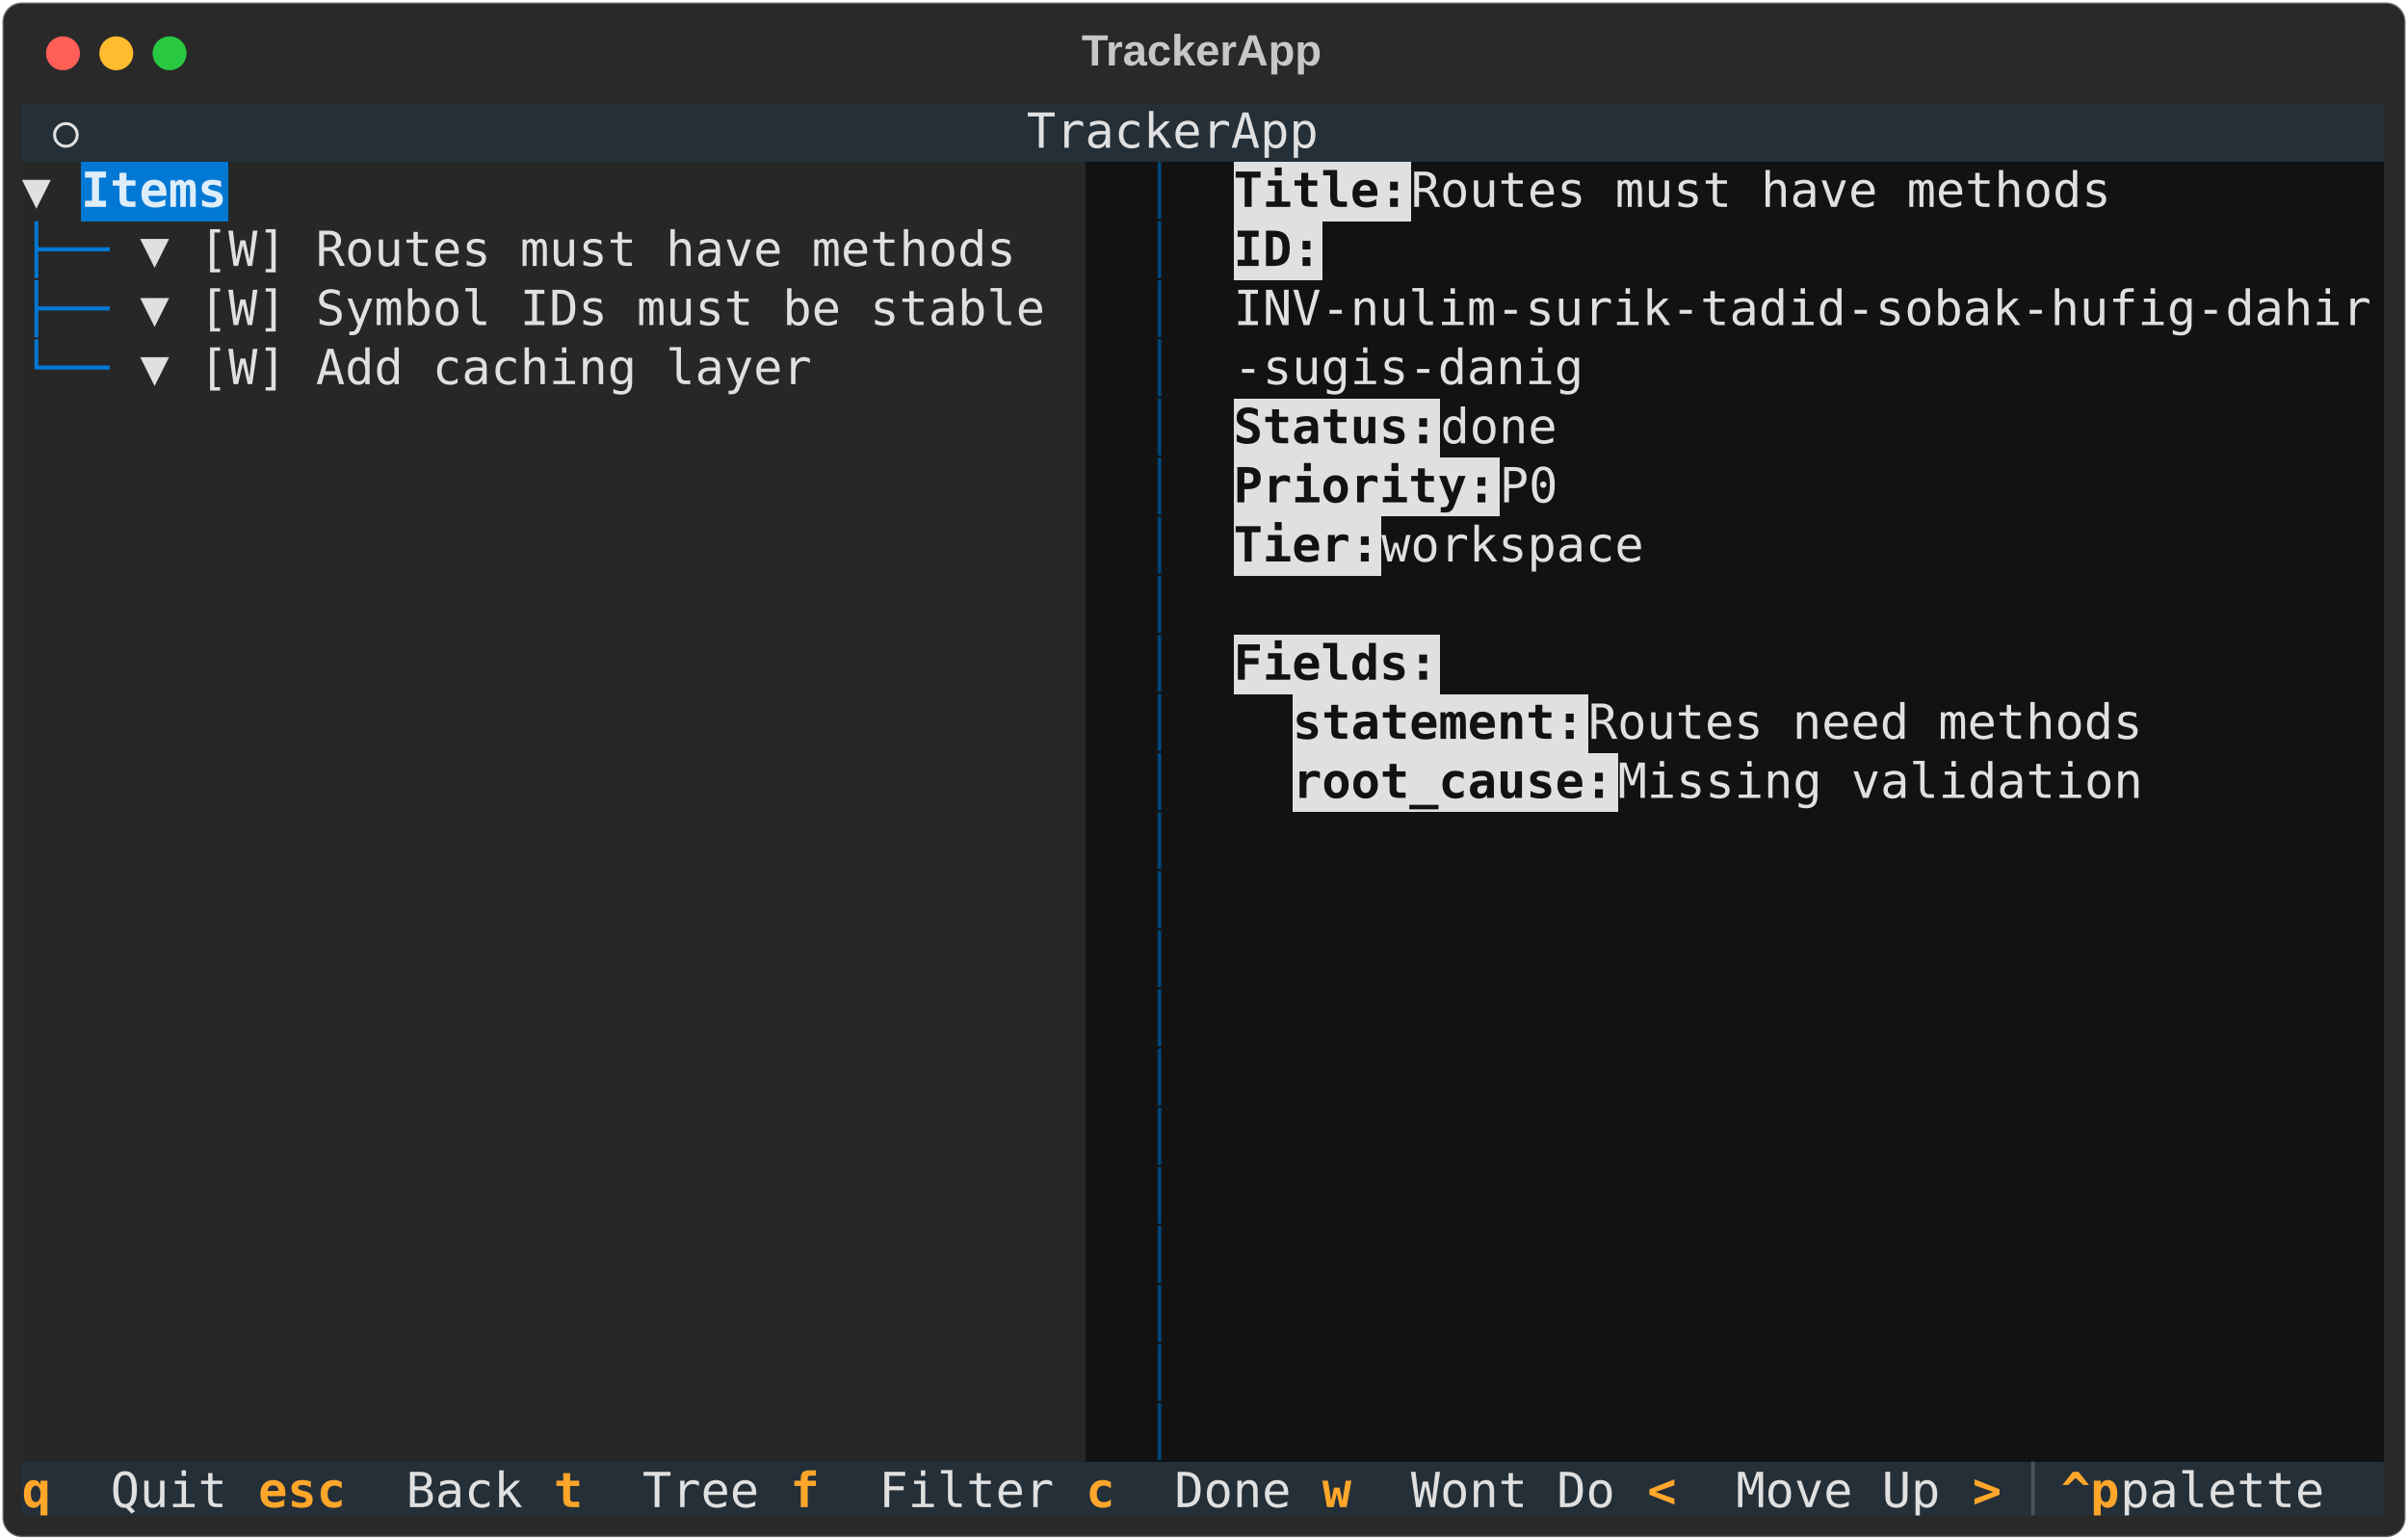
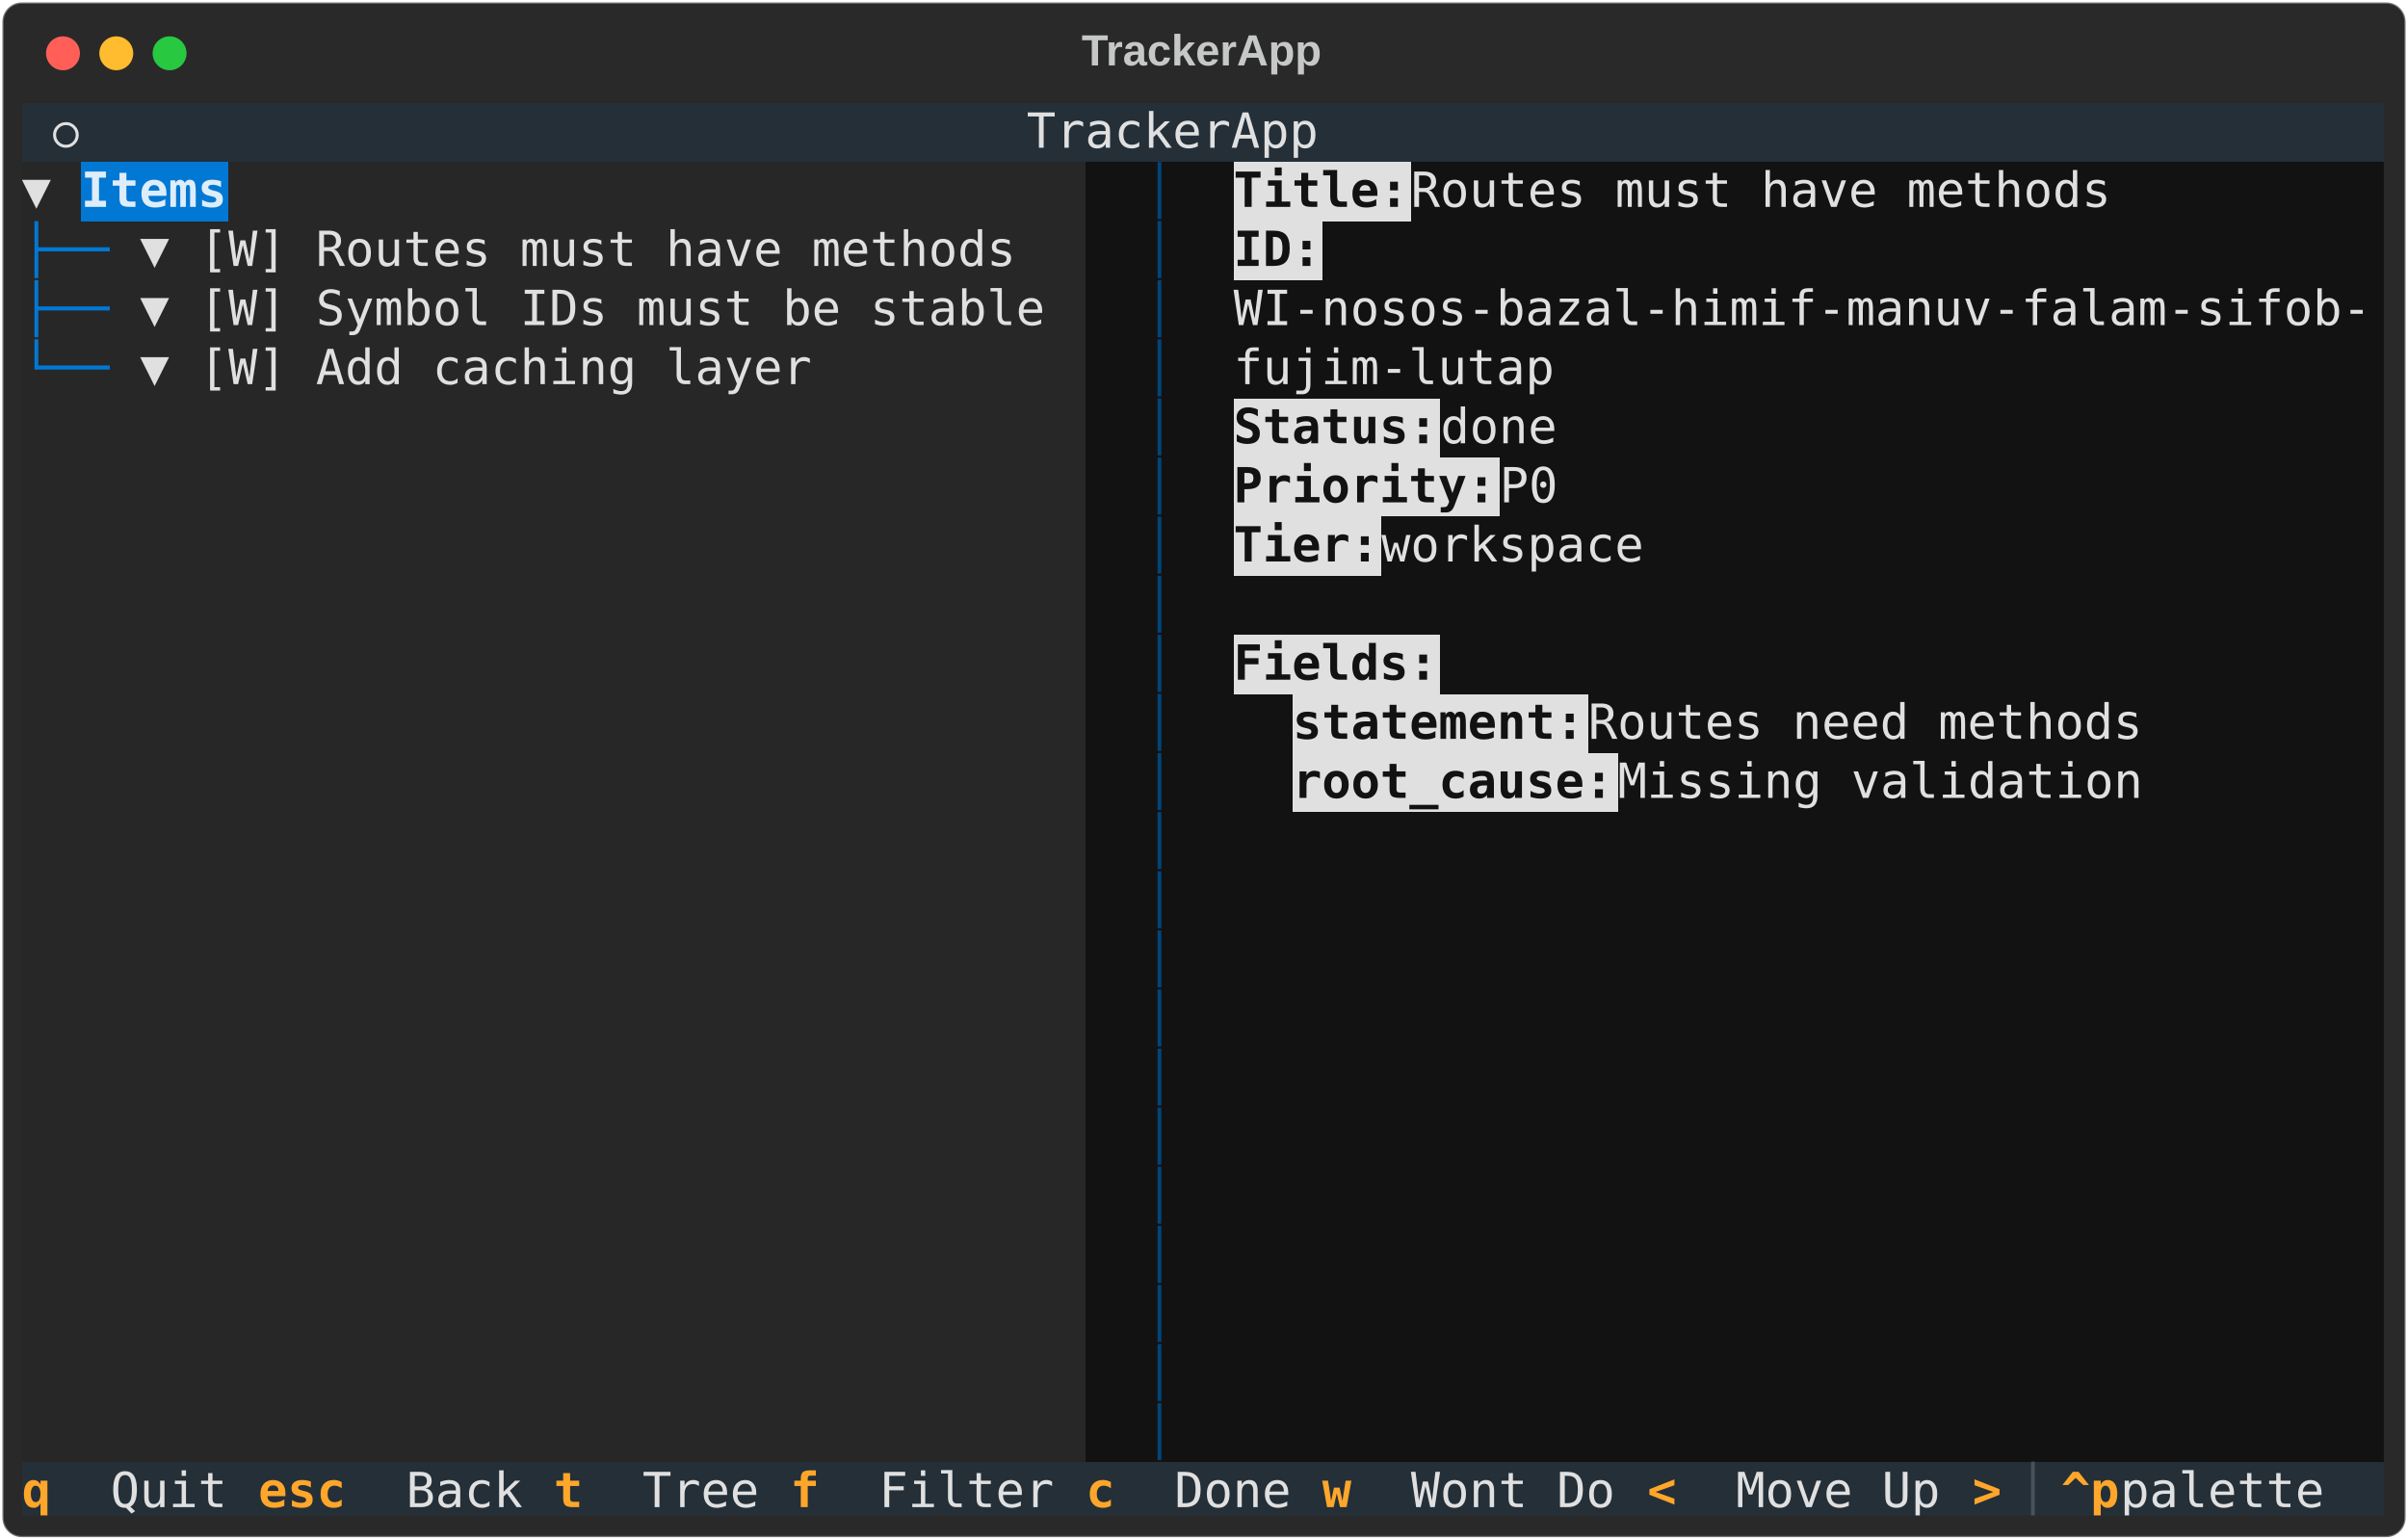
<svg xmlns="http://www.w3.org/2000/svg" class="rich-terminal" viewBox="0 0 994 635.6">
  <style>

    @font-face {
        font-family: "Fira Code";
        src: local("FiraCode-Regular"),
                url("https://cdnjs.cloudflare.com/ajax/libs/firacode/6.2.0/woff2/FiraCode-Regular.woff2") format("woff2"),
                url("https://cdnjs.cloudflare.com/ajax/libs/firacode/6.2.0/woff/FiraCode-Regular.woff") format("woff");
        font-style: normal;
        font-weight: 400;
    }
    @font-face {
        font-family: "Fira Code";
        src: local("FiraCode-Bold"),
                url("https://cdnjs.cloudflare.com/ajax/libs/firacode/6.2.0/woff2/FiraCode-Bold.woff2") format("woff2"),
                url("https://cdnjs.cloudflare.com/ajax/libs/firacode/6.2.0/woff/FiraCode-Bold.woff") format("woff");
        font-style: bold;
        font-weight: 700;
    }

    .terminal-matrix {
        font-family: Fira Code, monospace;
        font-size: 20px;
        line-height: 24.4px;
        font-variant-east-asian: full-width;
    }

    .terminal-title {
        font-size: 18px;
        font-weight: bold;
        font-family: arial;
    }

    .terminal-r1 { fill: #c5c8c6 }
.terminal-r2 { fill: #e0e0e0 }
.terminal-r3 { fill: #ddedf9;font-weight: bold }
.terminal-r4 { fill: #004578 }
.terminal-r5 { fill: #121212;font-weight: bold }
.terminal-r6 { fill: #0178d4 }
.terminal-r7 { fill: #ffa62b;font-weight: bold }
.terminal-r8 { fill: #495259 }
    </style>
  <defs>
    <clipPath id="terminal-clip-terminal">
      <rect x="0" y="0" width="975.0" height="584.6" />
    </clipPath>
    <clipPath id="terminal-line-0">
      <rect x="0" y="1.5" width="976" height="24.65" />
    </clipPath>
    <clipPath id="terminal-line-1">
      <rect x="0" y="25.9" width="976" height="24.65" />
    </clipPath>
    <clipPath id="terminal-line-2">
      <rect x="0" y="50.3" width="976" height="24.65" />
    </clipPath>
    <clipPath id="terminal-line-3">
      <rect x="0" y="74.7" width="976" height="24.65" />
    </clipPath>
    <clipPath id="terminal-line-4">
      <rect x="0" y="99.1" width="976" height="24.65" />
    </clipPath>
    <clipPath id="terminal-line-5">
      <rect x="0" y="123.5" width="976" height="24.65" />
    </clipPath>
    <clipPath id="terminal-line-6">
      <rect x="0" y="147.9" width="976" height="24.65" />
    </clipPath>
    <clipPath id="terminal-line-7">
      <rect x="0" y="172.3" width="976" height="24.65" />
    </clipPath>
    <clipPath id="terminal-line-8">
      <rect x="0" y="196.7" width="976" height="24.65" />
    </clipPath>
    <clipPath id="terminal-line-9">
      <rect x="0" y="221.1" width="976" height="24.65" />
    </clipPath>
    <clipPath id="terminal-line-10">
      <rect x="0" y="245.5" width="976" height="24.65" />
    </clipPath>
    <clipPath id="terminal-line-11">
      <rect x="0" y="269.9" width="976" height="24.65" />
    </clipPath>
    <clipPath id="terminal-line-12">
      <rect x="0" y="294.3" width="976" height="24.65" />
    </clipPath>
    <clipPath id="terminal-line-13">
      <rect x="0" y="318.7" width="976" height="24.65" />
    </clipPath>
    <clipPath id="terminal-line-14">
      <rect x="0" y="343.1" width="976" height="24.65" />
    </clipPath>
    <clipPath id="terminal-line-15">
      <rect x="0" y="367.5" width="976" height="24.65" />
    </clipPath>
    <clipPath id="terminal-line-16">
      <rect x="0" y="391.9" width="976" height="24.65" />
    </clipPath>
    <clipPath id="terminal-line-17">
      <rect x="0" y="416.3" width="976" height="24.65" />
    </clipPath>
    <clipPath id="terminal-line-18">
      <rect x="0" y="440.7" width="976" height="24.65" />
    </clipPath>
    <clipPath id="terminal-line-19">
      <rect x="0" y="465.1" width="976" height="24.65" />
    </clipPath>
    <clipPath id="terminal-line-20">
      <rect x="0" y="489.5" width="976" height="24.65" />
    </clipPath>
    <clipPath id="terminal-line-21">
      <rect x="0" y="513.9" width="976" height="24.65" />
    </clipPath>
    <clipPath id="terminal-line-22">
      <rect x="0" y="538.3" width="976" height="24.65" />
    </clipPath>
  </defs>
  <rect fill="#292929" stroke="rgba(255,255,255,0.35)" stroke-width="1" x="1" y="1" width="992" height="633.6" rx="8" />
  <text class="terminal-title" fill="#c5c8c6" text-anchor="middle" x="496" y="27">TrackerApp</text>
  <g transform="translate(26,22)">
    <circle cx="0" cy="0" r="7" fill="#ff5f57" />
    <circle cx="22" cy="0" r="7" fill="#febc2e" />
    <circle cx="44" cy="0" r="7" fill="#28c840" />
  </g>
  <g transform="translate(9, 41)" clip-path="url(#terminal-clip-terminal)">
    <rect fill="#242f38" x="0" y="1.5" width="12.2" height="24.65" shape-rendering="crispEdges" />
    <rect fill="#242f38" x="12.2" y="1.5" width="12.2" height="24.65" shape-rendering="crispEdges" />
    <rect fill="#242f38" x="24.4" y="1.5" width="61" height="24.65" shape-rendering="crispEdges" />
    <rect fill="#242f38" x="85.4" y="1.5" width="12.2" height="24.65" shape-rendering="crispEdges" />
    <rect fill="#242f38" x="97.6" y="1.5" width="317.2" height="24.65" shape-rendering="crispEdges" />
    <rect fill="#242f38" x="414.8" y="1.5" width="122" height="24.65" shape-rendering="crispEdges" />
    <rect fill="#242f38" x="536.8" y="1.5" width="317.2" height="24.65" shape-rendering="crispEdges" />
    <rect fill="#242f38" x="854" y="1.5" width="12.2" height="24.65" shape-rendering="crispEdges" />
    <rect fill="#242f38" x="866.2" y="1.5" width="0" height="24.65" shape-rendering="crispEdges" />
    <rect fill="#242f38" x="866.2" y="1.5" width="109.8" height="24.65" shape-rendering="crispEdges" />
    <rect fill="#272727" x="0" y="25.9" width="24.4" height="24.65" shape-rendering="crispEdges" />
    <rect fill="#0178d4" x="24.4" y="25.9" width="61" height="24.65" shape-rendering="crispEdges" />
    <rect fill="#272727" x="85.4" y="25.9" width="353.8" height="24.65" shape-rendering="crispEdges" />
    <rect fill="#121212" x="439.2" y="25.9" width="24.4" height="24.65" shape-rendering="crispEdges" />
    <rect fill="#121212" x="463.6" y="25.9" width="12.2" height="24.65" shape-rendering="crispEdges" />
    <rect fill="#121212" x="475.8" y="25.9" width="24.4" height="24.65" shape-rendering="crispEdges" />
    <rect fill="#e0e0e0" x="500.2" y="25.9" width="73.2" height="24.65" shape-rendering="crispEdges" />
    <rect fill="#121212" x="573.4" y="25.9" width="305" height="24.65" shape-rendering="crispEdges" />
    <rect fill="#121212" x="878.4" y="25.9" width="97.6" height="24.65" shape-rendering="crispEdges" />
    <rect fill="#272727" x="0" y="50.3" width="48.8" height="24.65" shape-rendering="crispEdges" />
    <rect fill="#272727" x="48.8" y="50.3" width="24.4" height="24.65" shape-rendering="crispEdges" />
    <rect fill="#272727" x="73.2" y="50.3" width="341.6" height="24.65" shape-rendering="crispEdges" />
    <rect fill="#272727" x="414.8" y="50.3" width="24.4" height="24.65" shape-rendering="crispEdges" />
    <rect fill="#121212" x="439.2" y="50.3" width="24.4" height="24.65" shape-rendering="crispEdges" />
    <rect fill="#121212" x="463.6" y="50.3" width="12.2" height="24.65" shape-rendering="crispEdges" />
    <rect fill="#121212" x="475.8" y="50.3" width="24.4" height="24.65" shape-rendering="crispEdges" />
    <rect fill="#e0e0e0" x="500.2" y="50.3" width="36.6" height="24.65" shape-rendering="crispEdges" />
    <rect fill="#121212" x="536.8" y="50.3" width="439.2" height="24.65" shape-rendering="crispEdges" />
    <rect fill="#272727" x="0" y="74.7" width="48.8" height="24.65" shape-rendering="crispEdges" />
    <rect fill="#272727" x="48.8" y="74.7" width="24.4" height="24.65" shape-rendering="crispEdges" />
    <rect fill="#272727" x="73.2" y="74.7" width="353.8" height="24.65" shape-rendering="crispEdges" />
    <rect fill="#272727" x="427" y="74.7" width="12.2" height="24.65" shape-rendering="crispEdges" />
    <rect fill="#121212" x="439.2" y="74.7" width="24.4" height="24.65" shape-rendering="crispEdges" />
    <rect fill="#121212" x="463.6" y="74.7" width="12.2" height="24.65" shape-rendering="crispEdges" />
    <rect fill="#121212" x="475.8" y="74.7" width="24.4" height="24.65" shape-rendering="crispEdges" />
    <rect fill="#121212" x="500.2" y="74.7" width="475.8" height="24.65" shape-rendering="crispEdges" />
    <rect fill="#272727" x="0" y="99.1" width="48.8" height="24.65" shape-rendering="crispEdges" />
    <rect fill="#272727" x="48.8" y="99.1" width="24.4" height="24.65" shape-rendering="crispEdges" />
    <rect fill="#272727" x="73.2" y="99.1" width="256.2" height="24.65" shape-rendering="crispEdges" />
    <rect fill="#272727" x="329.4" y="99.1" width="109.8" height="24.65" shape-rendering="crispEdges" />
    <rect fill="#121212" x="439.2" y="99.1" width="24.4" height="24.65" shape-rendering="crispEdges" />
    <rect fill="#121212" x="463.6" y="99.1" width="12.2" height="24.65" shape-rendering="crispEdges" />
    <rect fill="#121212" x="475.8" y="99.1" width="24.4" height="24.65" shape-rendering="crispEdges" />
-     <rect fill="#121212" x="500.2" y="99.1" width="146.4" height="24.65" shape-rendering="crispEdges" />
-     <rect fill="#121212" x="646.6" y="99.1" width="329.4" height="24.65" shape-rendering="crispEdges" />
+     <rect fill="#121212" x="500.2" y="99.1" width="134.2" height="24.65" shape-rendering="crispEdges" />
+     <rect fill="#121212" x="634.4" y="99.1" width="341.6" height="24.65" shape-rendering="crispEdges" />
    <rect fill="#272727" x="0" y="123.5" width="439.2" height="24.65" shape-rendering="crispEdges" />
    <rect fill="#121212" x="439.2" y="123.5" width="24.4" height="24.65" shape-rendering="crispEdges" />
    <rect fill="#121212" x="463.6" y="123.5" width="12.2" height="24.65" shape-rendering="crispEdges" />
    <rect fill="#121212" x="475.8" y="123.5" width="24.4" height="24.65" shape-rendering="crispEdges" />
    <rect fill="#e0e0e0" x="500.2" y="123.5" width="85.4" height="24.65" shape-rendering="crispEdges" />
    <rect fill="#121212" x="585.6" y="123.5" width="61" height="24.65" shape-rendering="crispEdges" />
    <rect fill="#121212" x="646.6" y="123.5" width="329.4" height="24.65" shape-rendering="crispEdges" />
    <rect fill="#272727" x="0" y="147.9" width="439.2" height="24.65" shape-rendering="crispEdges" />
    <rect fill="#121212" x="439.2" y="147.9" width="24.4" height="24.65" shape-rendering="crispEdges" />
    <rect fill="#121212" x="463.6" y="147.9" width="12.2" height="24.65" shape-rendering="crispEdges" />
    <rect fill="#121212" x="475.8" y="147.9" width="24.4" height="24.65" shape-rendering="crispEdges" />
    <rect fill="#e0e0e0" x="500.2" y="147.9" width="109.8" height="24.65" shape-rendering="crispEdges" />
    <rect fill="#121212" x="610" y="147.9" width="36.6" height="24.65" shape-rendering="crispEdges" />
    <rect fill="#121212" x="646.6" y="147.9" width="329.4" height="24.65" shape-rendering="crispEdges" />
    <rect fill="#272727" x="0" y="172.3" width="439.2" height="24.65" shape-rendering="crispEdges" />
    <rect fill="#121212" x="439.2" y="172.3" width="24.4" height="24.65" shape-rendering="crispEdges" />
    <rect fill="#121212" x="463.6" y="172.3" width="12.2" height="24.65" shape-rendering="crispEdges" />
    <rect fill="#121212" x="475.8" y="172.3" width="24.4" height="24.65" shape-rendering="crispEdges" />
    <rect fill="#e0e0e0" x="500.2" y="172.3" width="61" height="24.65" shape-rendering="crispEdges" />
    <rect fill="#121212" x="561.2" y="172.3" width="122" height="24.65" shape-rendering="crispEdges" />
    <rect fill="#121212" x="683.2" y="172.3" width="292.8" height="24.65" shape-rendering="crispEdges" />
    <rect fill="#272727" x="0" y="196.7" width="439.2" height="24.65" shape-rendering="crispEdges" />
    <rect fill="#121212" x="439.2" y="196.7" width="24.4" height="24.65" shape-rendering="crispEdges" />
    <rect fill="#121212" x="463.6" y="196.7" width="12.2" height="24.65" shape-rendering="crispEdges" />
    <rect fill="#121212" x="475.8" y="196.7" width="24.4" height="24.65" shape-rendering="crispEdges" />
    <rect fill="#121212" x="500.2" y="196.7" width="0" height="24.65" shape-rendering="crispEdges" />
    <rect fill="#121212" x="500.2" y="196.7" width="475.8" height="24.65" shape-rendering="crispEdges" />
    <rect fill="#272727" x="0" y="221.1" width="439.2" height="24.65" shape-rendering="crispEdges" />
    <rect fill="#121212" x="439.2" y="221.1" width="24.4" height="24.65" shape-rendering="crispEdges" />
    <rect fill="#121212" x="463.6" y="221.1" width="12.2" height="24.65" shape-rendering="crispEdges" />
    <rect fill="#121212" x="475.8" y="221.1" width="24.4" height="24.65" shape-rendering="crispEdges" />
    <rect fill="#e0e0e0" x="500.2" y="221.1" width="85.4" height="24.65" shape-rendering="crispEdges" />
    <rect fill="#121212" x="585.6" y="221.1" width="390.4" height="24.65" shape-rendering="crispEdges" />
    <rect fill="#272727" x="0" y="245.5" width="439.2" height="24.65" shape-rendering="crispEdges" />
    <rect fill="#121212" x="439.2" y="245.5" width="24.4" height="24.65" shape-rendering="crispEdges" />
    <rect fill="#121212" x="463.6" y="245.5" width="12.2" height="24.65" shape-rendering="crispEdges" />
    <rect fill="#121212" x="475.8" y="245.5" width="24.4" height="24.65" shape-rendering="crispEdges" />
    <rect fill="#121212" x="500.2" y="245.5" width="24.4" height="24.65" shape-rendering="crispEdges" />
    <rect fill="#e0e0e0" x="524.6" y="245.5" width="122" height="24.65" shape-rendering="crispEdges" />
    <rect fill="#121212" x="646.6" y="245.5" width="244" height="24.65" shape-rendering="crispEdges" />
    <rect fill="#121212" x="890.6" y="245.5" width="85.4" height="24.65" shape-rendering="crispEdges" />
    <rect fill="#272727" x="0" y="269.9" width="439.2" height="24.65" shape-rendering="crispEdges" />
    <rect fill="#121212" x="439.2" y="269.9" width="24.4" height="24.65" shape-rendering="crispEdges" />
    <rect fill="#121212" x="463.6" y="269.9" width="12.2" height="24.65" shape-rendering="crispEdges" />
    <rect fill="#121212" x="475.8" y="269.9" width="24.4" height="24.65" shape-rendering="crispEdges" />
    <rect fill="#121212" x="500.2" y="269.9" width="24.4" height="24.65" shape-rendering="crispEdges" />
    <rect fill="#e0e0e0" x="524.6" y="269.9" width="134.2" height="24.65" shape-rendering="crispEdges" />
    <rect fill="#121212" x="658.8" y="269.9" width="231.8" height="24.65" shape-rendering="crispEdges" />
    <rect fill="#121212" x="890.6" y="269.9" width="85.4" height="24.65" shape-rendering="crispEdges" />
    <rect fill="#272727" x="0" y="294.3" width="439.2" height="24.65" shape-rendering="crispEdges" />
    <rect fill="#121212" x="439.2" y="294.3" width="24.4" height="24.65" shape-rendering="crispEdges" />
    <rect fill="#121212" x="463.6" y="294.3" width="12.2" height="24.65" shape-rendering="crispEdges" />
    <rect fill="#121212" x="475.8" y="294.3" width="500.2" height="24.65" shape-rendering="crispEdges" />
    <rect fill="#272727" x="0" y="318.7" width="439.2" height="24.65" shape-rendering="crispEdges" />
    <rect fill="#121212" x="439.2" y="318.7" width="24.4" height="24.65" shape-rendering="crispEdges" />
    <rect fill="#121212" x="463.6" y="318.7" width="12.2" height="24.65" shape-rendering="crispEdges" />
    <rect fill="#121212" x="475.8" y="318.7" width="500.2" height="24.65" shape-rendering="crispEdges" />
    <rect fill="#272727" x="0" y="343.1" width="439.2" height="24.65" shape-rendering="crispEdges" />
    <rect fill="#121212" x="439.2" y="343.1" width="24.4" height="24.65" shape-rendering="crispEdges" />
    <rect fill="#121212" x="463.6" y="343.1" width="12.2" height="24.65" shape-rendering="crispEdges" />
    <rect fill="#121212" x="475.8" y="343.1" width="500.2" height="24.65" shape-rendering="crispEdges" />
    <rect fill="#272727" x="0" y="367.5" width="439.2" height="24.65" shape-rendering="crispEdges" />
    <rect fill="#121212" x="439.2" y="367.5" width="24.4" height="24.65" shape-rendering="crispEdges" />
    <rect fill="#121212" x="463.6" y="367.5" width="12.2" height="24.65" shape-rendering="crispEdges" />
    <rect fill="#121212" x="475.8" y="367.5" width="500.2" height="24.65" shape-rendering="crispEdges" />
    <rect fill="#272727" x="0" y="391.9" width="439.2" height="24.65" shape-rendering="crispEdges" />
    <rect fill="#121212" x="439.2" y="391.9" width="24.4" height="24.65" shape-rendering="crispEdges" />
    <rect fill="#121212" x="463.6" y="391.9" width="12.2" height="24.65" shape-rendering="crispEdges" />
    <rect fill="#121212" x="475.8" y="391.9" width="500.2" height="24.65" shape-rendering="crispEdges" />
    <rect fill="#272727" x="0" y="416.3" width="439.2" height="24.65" shape-rendering="crispEdges" />
    <rect fill="#121212" x="439.2" y="416.3" width="24.4" height="24.65" shape-rendering="crispEdges" />
    <rect fill="#121212" x="463.6" y="416.3" width="12.2" height="24.65" shape-rendering="crispEdges" />
    <rect fill="#121212" x="475.8" y="416.3" width="500.2" height="24.65" shape-rendering="crispEdges" />
    <rect fill="#272727" x="0" y="440.7" width="439.2" height="24.65" shape-rendering="crispEdges" />
    <rect fill="#121212" x="439.2" y="440.7" width="24.4" height="24.65" shape-rendering="crispEdges" />
    <rect fill="#121212" x="463.6" y="440.7" width="12.2" height="24.65" shape-rendering="crispEdges" />
    <rect fill="#121212" x="475.8" y="440.7" width="500.2" height="24.65" shape-rendering="crispEdges" />
    <rect fill="#272727" x="0" y="465.1" width="439.2" height="24.65" shape-rendering="crispEdges" />
    <rect fill="#121212" x="439.2" y="465.1" width="24.4" height="24.65" shape-rendering="crispEdges" />
    <rect fill="#121212" x="463.6" y="465.1" width="12.2" height="24.65" shape-rendering="crispEdges" />
    <rect fill="#121212" x="475.8" y="465.1" width="500.2" height="24.65" shape-rendering="crispEdges" />
    <rect fill="#272727" x="0" y="489.5" width="439.2" height="24.65" shape-rendering="crispEdges" />
    <rect fill="#121212" x="439.2" y="489.5" width="24.4" height="24.65" shape-rendering="crispEdges" />
    <rect fill="#121212" x="463.6" y="489.5" width="12.2" height="24.65" shape-rendering="crispEdges" />
    <rect fill="#121212" x="475.8" y="489.5" width="500.2" height="24.65" shape-rendering="crispEdges" />
    <rect fill="#272727" x="0" y="513.9" width="439.2" height="24.65" shape-rendering="crispEdges" />
    <rect fill="#121212" x="439.2" y="513.9" width="24.4" height="24.65" shape-rendering="crispEdges" />
    <rect fill="#121212" x="463.6" y="513.9" width="12.2" height="24.65" shape-rendering="crispEdges" />
    <rect fill="#121212" x="475.8" y="513.9" width="500.2" height="24.65" shape-rendering="crispEdges" />
    <rect fill="#272727" x="0" y="538.3" width="439.2" height="24.65" shape-rendering="crispEdges" />
    <rect fill="#121212" x="439.2" y="538.3" width="24.4" height="24.65" shape-rendering="crispEdges" />
    <rect fill="#121212" x="463.6" y="538.3" width="12.2" height="24.65" shape-rendering="crispEdges" />
    <rect fill="#121212" x="475.8" y="538.3" width="500.2" height="24.65" shape-rendering="crispEdges" />
    <rect fill="#242f38" x="0" y="562.7" width="36.6" height="24.65" shape-rendering="crispEdges" />
    <rect fill="#242f38" x="36.6" y="562.7" width="61" height="24.65" shape-rendering="crispEdges" />
    <rect fill="#242f38" x="97.6" y="562.7" width="61" height="24.65" shape-rendering="crispEdges" />
    <rect fill="#242f38" x="158.6" y="562.7" width="61" height="24.65" shape-rendering="crispEdges" />
    <rect fill="#242f38" x="219.6" y="562.7" width="36.6" height="24.65" shape-rendering="crispEdges" />
    <rect fill="#242f38" x="256.2" y="562.7" width="61" height="24.65" shape-rendering="crispEdges" />
    <rect fill="#242f38" x="317.2" y="562.7" width="36.6" height="24.65" shape-rendering="crispEdges" />
    <rect fill="#242f38" x="353.8" y="562.7" width="85.4" height="24.65" shape-rendering="crispEdges" />
    <rect fill="#242f38" x="439.2" y="562.7" width="36.6" height="24.65" shape-rendering="crispEdges" />
    <rect fill="#242f38" x="475.8" y="562.7" width="61" height="24.65" shape-rendering="crispEdges" />
    <rect fill="#242f38" x="536.8" y="562.7" width="36.6" height="24.65" shape-rendering="crispEdges" />
    <rect fill="#242f38" x="573.4" y="562.7" width="97.6" height="24.65" shape-rendering="crispEdges" />
    <rect fill="#242f38" x="671" y="562.7" width="36.6" height="24.65" shape-rendering="crispEdges" />
    <rect fill="#242f38" x="707.6" y="562.7" width="97.6" height="24.65" shape-rendering="crispEdges" />
    <rect fill="#242f38" x="805.2" y="562.7" width="24.4" height="24.65" shape-rendering="crispEdges" />
    <rect fill="#242f38" x="829.6" y="562.7" width="12.2" height="24.65" shape-rendering="crispEdges" />
    <rect fill="#242f38" x="841.8" y="562.7" width="24.4" height="24.65" shape-rendering="crispEdges" />
    <rect fill="#242f38" x="866.2" y="562.7" width="97.6" height="24.65" shape-rendering="crispEdges" />
    <rect fill="#242f38" x="963.8" y="562.7" width="12.2" height="24.65" shape-rendering="crispEdges" />
    <g class="terminal-matrix">
      <text class="terminal-r2" x="12.2" y="20" textLength="12.2" clip-path="url(#terminal-line-0)">⭘</text>
      <text class="terminal-r2" x="414.8" y="20" textLength="122" clip-path="url(#terminal-line-0)">TrackerApp</text>
      <text class="terminal-r1" x="976" y="20" textLength="12.2" clip-path="url(#terminal-line-0)">
</text>
      <text class="terminal-r2" x="0" y="44.4" textLength="24.4" clip-path="url(#terminal-line-1)">▼ </text>
      <text class="terminal-r3" x="24.4" y="44.4" textLength="61" clip-path="url(#terminal-line-1)">Items</text>
      <text class="terminal-r4" x="463.6" y="44.4" textLength="12.2" clip-path="url(#terminal-line-1)">│</text>
      <text class="terminal-r5" x="500.2" y="44.4" textLength="73.2" clip-path="url(#terminal-line-1)">Title:</text>
      <text class="terminal-r2" x="573.4" y="44.4" textLength="305" clip-path="url(#terminal-line-1)"> Routes must have methods</text>
      <text class="terminal-r1" x="976" y="44.4" textLength="12.2" clip-path="url(#terminal-line-1)">
</text>
      <text class="terminal-r6" x="0" y="68.8" textLength="48.8" clip-path="url(#terminal-line-2)">├── </text>
      <text class="terminal-r2" x="48.8" y="68.8" textLength="24.4" clip-path="url(#terminal-line-2)">▼ </text>
      <text class="terminal-r2" x="73.2" y="68.8" textLength="341.6" clip-path="url(#terminal-line-2)">[W] Routes must have methods</text>
      <text class="terminal-r4" x="463.6" y="68.8" textLength="12.2" clip-path="url(#terminal-line-2)">│</text>
      <text class="terminal-r5" x="500.2" y="68.8" textLength="36.6" clip-path="url(#terminal-line-2)">ID:</text>
      <text class="terminal-r1" x="976" y="68.8" textLength="12.2" clip-path="url(#terminal-line-2)">
</text>
      <text class="terminal-r6" x="0" y="93.2" textLength="48.8" clip-path="url(#terminal-line-3)">├── </text>
      <text class="terminal-r2" x="48.8" y="93.2" textLength="24.4" clip-path="url(#terminal-line-3)">▼ </text>
      <text class="terminal-r2" x="73.2" y="93.2" textLength="353.8" clip-path="url(#terminal-line-3)">[W] Symbol IDs must be stable</text>
      <text class="terminal-r4" x="463.6" y="93.2" textLength="12.2" clip-path="url(#terminal-line-3)">│</text>
-       <text class="terminal-r2" x="500.2" y="93.2" textLength="475.8" clip-path="url(#terminal-line-3)">INV-nulim-surik-tadid-sobak-hufig-dahir</text>
+       <text class="terminal-r2" x="500.2" y="93.2" textLength="475.8" clip-path="url(#terminal-line-3)">WI-nosos-bazal-himif-manuv-falam-sifob-</text>
      <text class="terminal-r1" x="976" y="93.2" textLength="12.2" clip-path="url(#terminal-line-3)">
</text>
      <text class="terminal-r6" x="0" y="117.6" textLength="48.8" clip-path="url(#terminal-line-4)">└── </text>
      <text class="terminal-r2" x="48.8" y="117.6" textLength="24.4" clip-path="url(#terminal-line-4)">▼ </text>
      <text class="terminal-r2" x="73.2" y="117.6" textLength="256.2" clip-path="url(#terminal-line-4)">[W] Add caching layer</text>
      <text class="terminal-r4" x="463.6" y="117.6" textLength="12.2" clip-path="url(#terminal-line-4)">│</text>
-       <text class="terminal-r2" x="500.2" y="117.6" textLength="146.4" clip-path="url(#terminal-line-4)">-sugis-danig</text>
+       <text class="terminal-r2" x="500.2" y="117.6" textLength="134.2" clip-path="url(#terminal-line-4)">fujim-lutap</text>
      <text class="terminal-r1" x="976" y="117.6" textLength="12.2" clip-path="url(#terminal-line-4)">
</text>
      <text class="terminal-r4" x="463.6" y="142" textLength="12.2" clip-path="url(#terminal-line-5)">│</text>
      <text class="terminal-r5" x="500.2" y="142" textLength="85.4" clip-path="url(#terminal-line-5)">Status:</text>
      <text class="terminal-r2" x="585.6" y="142" textLength="61" clip-path="url(#terminal-line-5)"> done</text>
      <text class="terminal-r1" x="976" y="142" textLength="12.2" clip-path="url(#terminal-line-5)">
</text>
      <text class="terminal-r4" x="463.6" y="166.4" textLength="12.2" clip-path="url(#terminal-line-6)">│</text>
      <text class="terminal-r5" x="500.2" y="166.4" textLength="109.8" clip-path="url(#terminal-line-6)">Priority:</text>
      <text class="terminal-r2" x="610" y="166.4" textLength="36.6" clip-path="url(#terminal-line-6)"> P0</text>
      <text class="terminal-r1" x="976" y="166.4" textLength="12.2" clip-path="url(#terminal-line-6)">
</text>
      <text class="terminal-r4" x="463.6" y="190.8" textLength="12.2" clip-path="url(#terminal-line-7)">│</text>
      <text class="terminal-r5" x="500.2" y="190.8" textLength="61" clip-path="url(#terminal-line-7)">Tier:</text>
      <text class="terminal-r2" x="561.2" y="190.8" textLength="122" clip-path="url(#terminal-line-7)"> workspace</text>
      <text class="terminal-r1" x="976" y="190.8" textLength="12.2" clip-path="url(#terminal-line-7)">
</text>
      <text class="terminal-r4" x="463.6" y="215.2" textLength="12.2" clip-path="url(#terminal-line-8)">│</text>
      <text class="terminal-r1" x="976" y="215.2" textLength="12.2" clip-path="url(#terminal-line-8)">
</text>
      <text class="terminal-r4" x="463.6" y="239.6" textLength="12.2" clip-path="url(#terminal-line-9)">│</text>
      <text class="terminal-r5" x="500.2" y="239.6" textLength="85.4" clip-path="url(#terminal-line-9)">Fields:</text>
      <text class="terminal-r1" x="976" y="239.6" textLength="12.2" clip-path="url(#terminal-line-9)">
</text>
      <text class="terminal-r4" x="463.6" y="264" textLength="12.2" clip-path="url(#terminal-line-10)">│</text>
      <text class="terminal-r5" x="524.6" y="264" textLength="122" clip-path="url(#terminal-line-10)">statement:</text>
      <text class="terminal-r2" x="646.6" y="264" textLength="244" clip-path="url(#terminal-line-10)"> Routes need methods</text>
      <text class="terminal-r1" x="976" y="264" textLength="12.2" clip-path="url(#terminal-line-10)">
</text>
      <text class="terminal-r4" x="463.6" y="288.4" textLength="12.2" clip-path="url(#terminal-line-11)">│</text>
      <text class="terminal-r5" x="524.6" y="288.4" textLength="134.2" clip-path="url(#terminal-line-11)">root_cause:</text>
      <text class="terminal-r2" x="658.8" y="288.4" textLength="231.8" clip-path="url(#terminal-line-11)"> Missing validation</text>
      <text class="terminal-r1" x="976" y="288.4" textLength="12.2" clip-path="url(#terminal-line-11)">
</text>
      <text class="terminal-r4" x="463.6" y="312.8" textLength="12.2" clip-path="url(#terminal-line-12)">│</text>
      <text class="terminal-r1" x="976" y="312.8" textLength="12.2" clip-path="url(#terminal-line-12)">
</text>
      <text class="terminal-r4" x="463.6" y="337.2" textLength="12.2" clip-path="url(#terminal-line-13)">│</text>
      <text class="terminal-r1" x="976" y="337.2" textLength="12.2" clip-path="url(#terminal-line-13)">
</text>
      <text class="terminal-r4" x="463.6" y="361.6" textLength="12.2" clip-path="url(#terminal-line-14)">│</text>
      <text class="terminal-r1" x="976" y="361.6" textLength="12.2" clip-path="url(#terminal-line-14)">
</text>
      <text class="terminal-r4" x="463.6" y="386" textLength="12.2" clip-path="url(#terminal-line-15)">│</text>
      <text class="terminal-r1" x="976" y="386" textLength="12.2" clip-path="url(#terminal-line-15)">
</text>
      <text class="terminal-r4" x="463.6" y="410.4" textLength="12.2" clip-path="url(#terminal-line-16)">│</text>
      <text class="terminal-r1" x="976" y="410.4" textLength="12.2" clip-path="url(#terminal-line-16)">
</text>
      <text class="terminal-r4" x="463.6" y="434.8" textLength="12.2" clip-path="url(#terminal-line-17)">│</text>
      <text class="terminal-r1" x="976" y="434.8" textLength="12.2" clip-path="url(#terminal-line-17)">
</text>
      <text class="terminal-r4" x="463.6" y="459.2" textLength="12.2" clip-path="url(#terminal-line-18)">│</text>
      <text class="terminal-r1" x="976" y="459.2" textLength="12.2" clip-path="url(#terminal-line-18)">
</text>
      <text class="terminal-r4" x="463.6" y="483.6" textLength="12.2" clip-path="url(#terminal-line-19)">│</text>
      <text class="terminal-r1" x="976" y="483.6" textLength="12.2" clip-path="url(#terminal-line-19)">
</text>
      <text class="terminal-r4" x="463.6" y="508" textLength="12.2" clip-path="url(#terminal-line-20)">│</text>
      <text class="terminal-r1" x="976" y="508" textLength="12.2" clip-path="url(#terminal-line-20)">
</text>
      <text class="terminal-r4" x="463.6" y="532.4" textLength="12.2" clip-path="url(#terminal-line-21)">│</text>
      <text class="terminal-r1" x="976" y="532.4" textLength="12.2" clip-path="url(#terminal-line-21)">
</text>
      <text class="terminal-r4" x="463.6" y="556.8" textLength="12.2" clip-path="url(#terminal-line-22)">│</text>
      <text class="terminal-r1" x="976" y="556.8" textLength="12.2" clip-path="url(#terminal-line-22)">
</text>
      <text class="terminal-r7" x="0" y="581.2" textLength="36.6" clip-path="url(#terminal-line-23)"> q </text>
      <text class="terminal-r2" x="36.6" y="581.2" textLength="61" clip-path="url(#terminal-line-23)">Quit </text>
      <text class="terminal-r7" x="97.6" y="581.2" textLength="61" clip-path="url(#terminal-line-23)"> esc </text>
      <text class="terminal-r2" x="158.6" y="581.2" textLength="61" clip-path="url(#terminal-line-23)">Back </text>
      <text class="terminal-r7" x="219.6" y="581.2" textLength="36.6" clip-path="url(#terminal-line-23)"> t </text>
      <text class="terminal-r2" x="256.2" y="581.2" textLength="61" clip-path="url(#terminal-line-23)">Tree </text>
      <text class="terminal-r7" x="317.2" y="581.2" textLength="36.6" clip-path="url(#terminal-line-23)"> f </text>
      <text class="terminal-r2" x="353.8" y="581.2" textLength="85.4" clip-path="url(#terminal-line-23)">Filter </text>
      <text class="terminal-r7" x="439.2" y="581.2" textLength="36.6" clip-path="url(#terminal-line-23)"> c </text>
      <text class="terminal-r2" x="475.8" y="581.2" textLength="61" clip-path="url(#terminal-line-23)">Done </text>
      <text class="terminal-r7" x="536.8" y="581.2" textLength="36.6" clip-path="url(#terminal-line-23)"> w </text>
      <text class="terminal-r2" x="573.4" y="581.2" textLength="97.6" clip-path="url(#terminal-line-23)">Wont Do </text>
      <text class="terminal-r7" x="671" y="581.2" textLength="36.6" clip-path="url(#terminal-line-23)"> &lt; </text>
      <text class="terminal-r2" x="707.6" y="581.2" textLength="97.6" clip-path="url(#terminal-line-23)">Move Up </text>
      <text class="terminal-r7" x="805.2" y="581.2" textLength="24.4" clip-path="url(#terminal-line-23)"> &gt;</text>
      <text class="terminal-r8" x="829.6" y="581.2" textLength="12.2" clip-path="url(#terminal-line-23)">▏</text>
      <text class="terminal-r7" x="841.8" y="581.2" textLength="24.4" clip-path="url(#terminal-line-23)">^p</text>
      <text class="terminal-r2" x="866.2" y="581.2" textLength="97.6" clip-path="url(#terminal-line-23)"> palette</text>
    </g>
  </g>
</svg>
